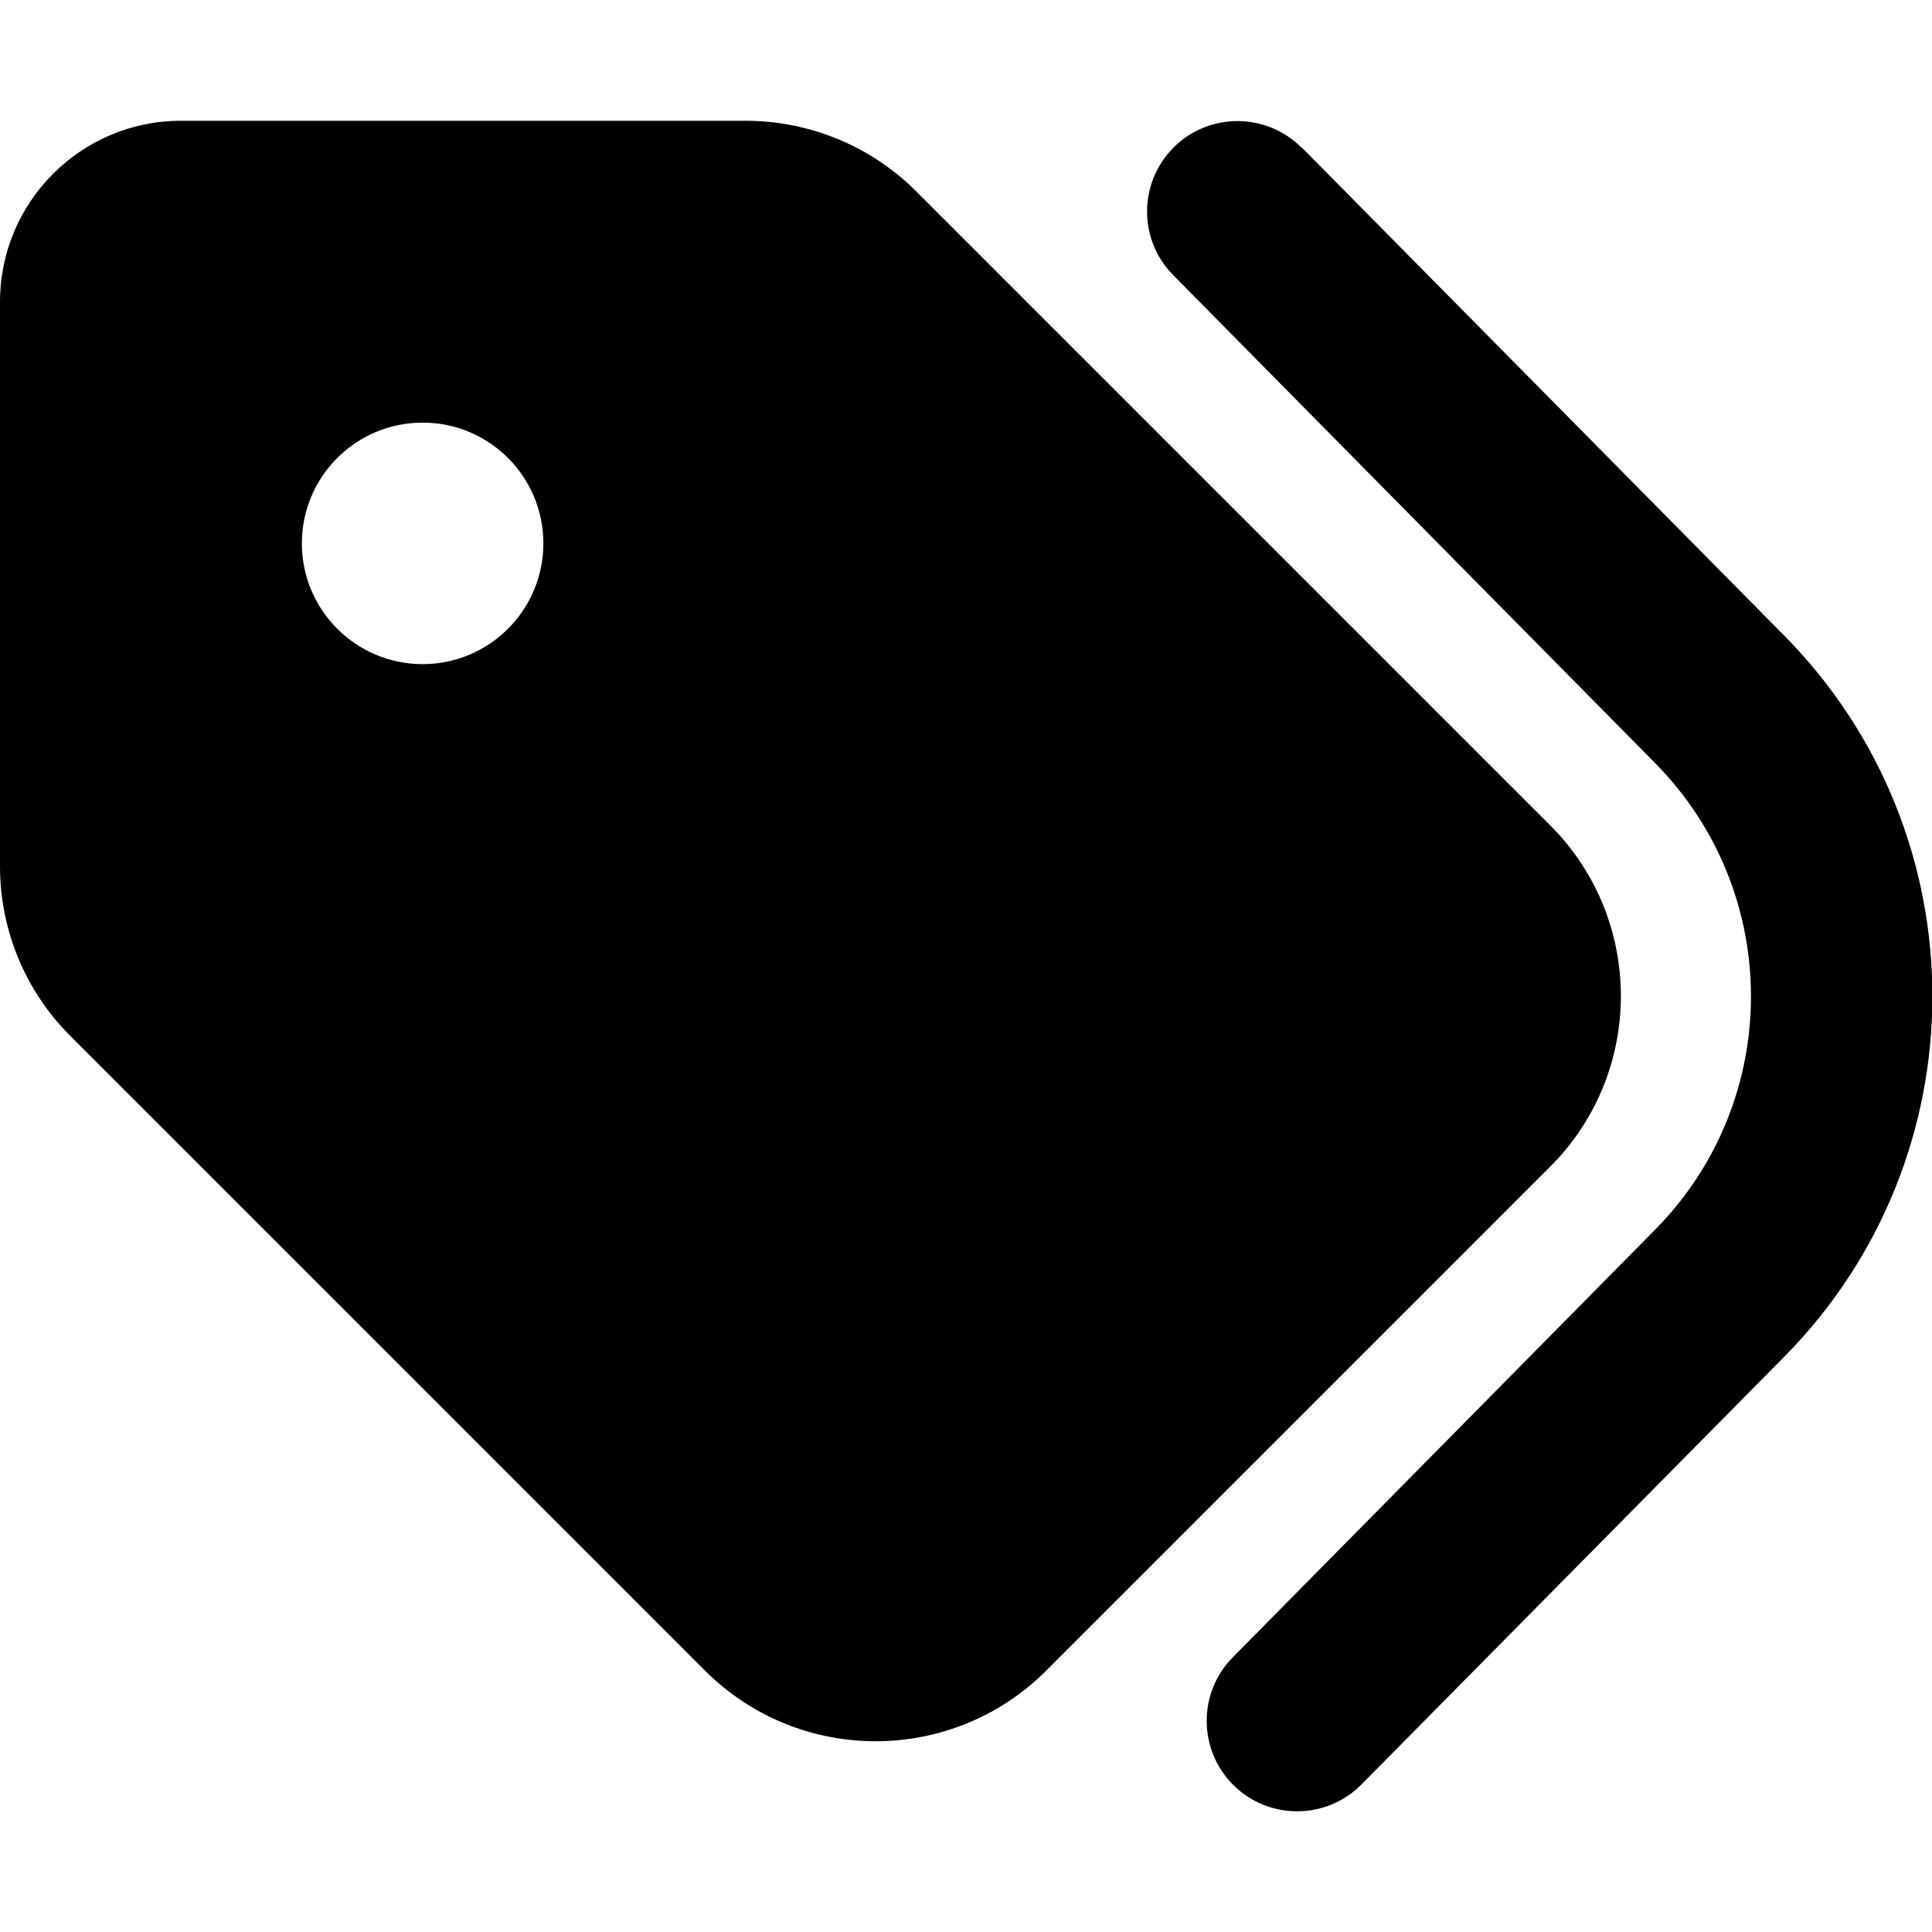
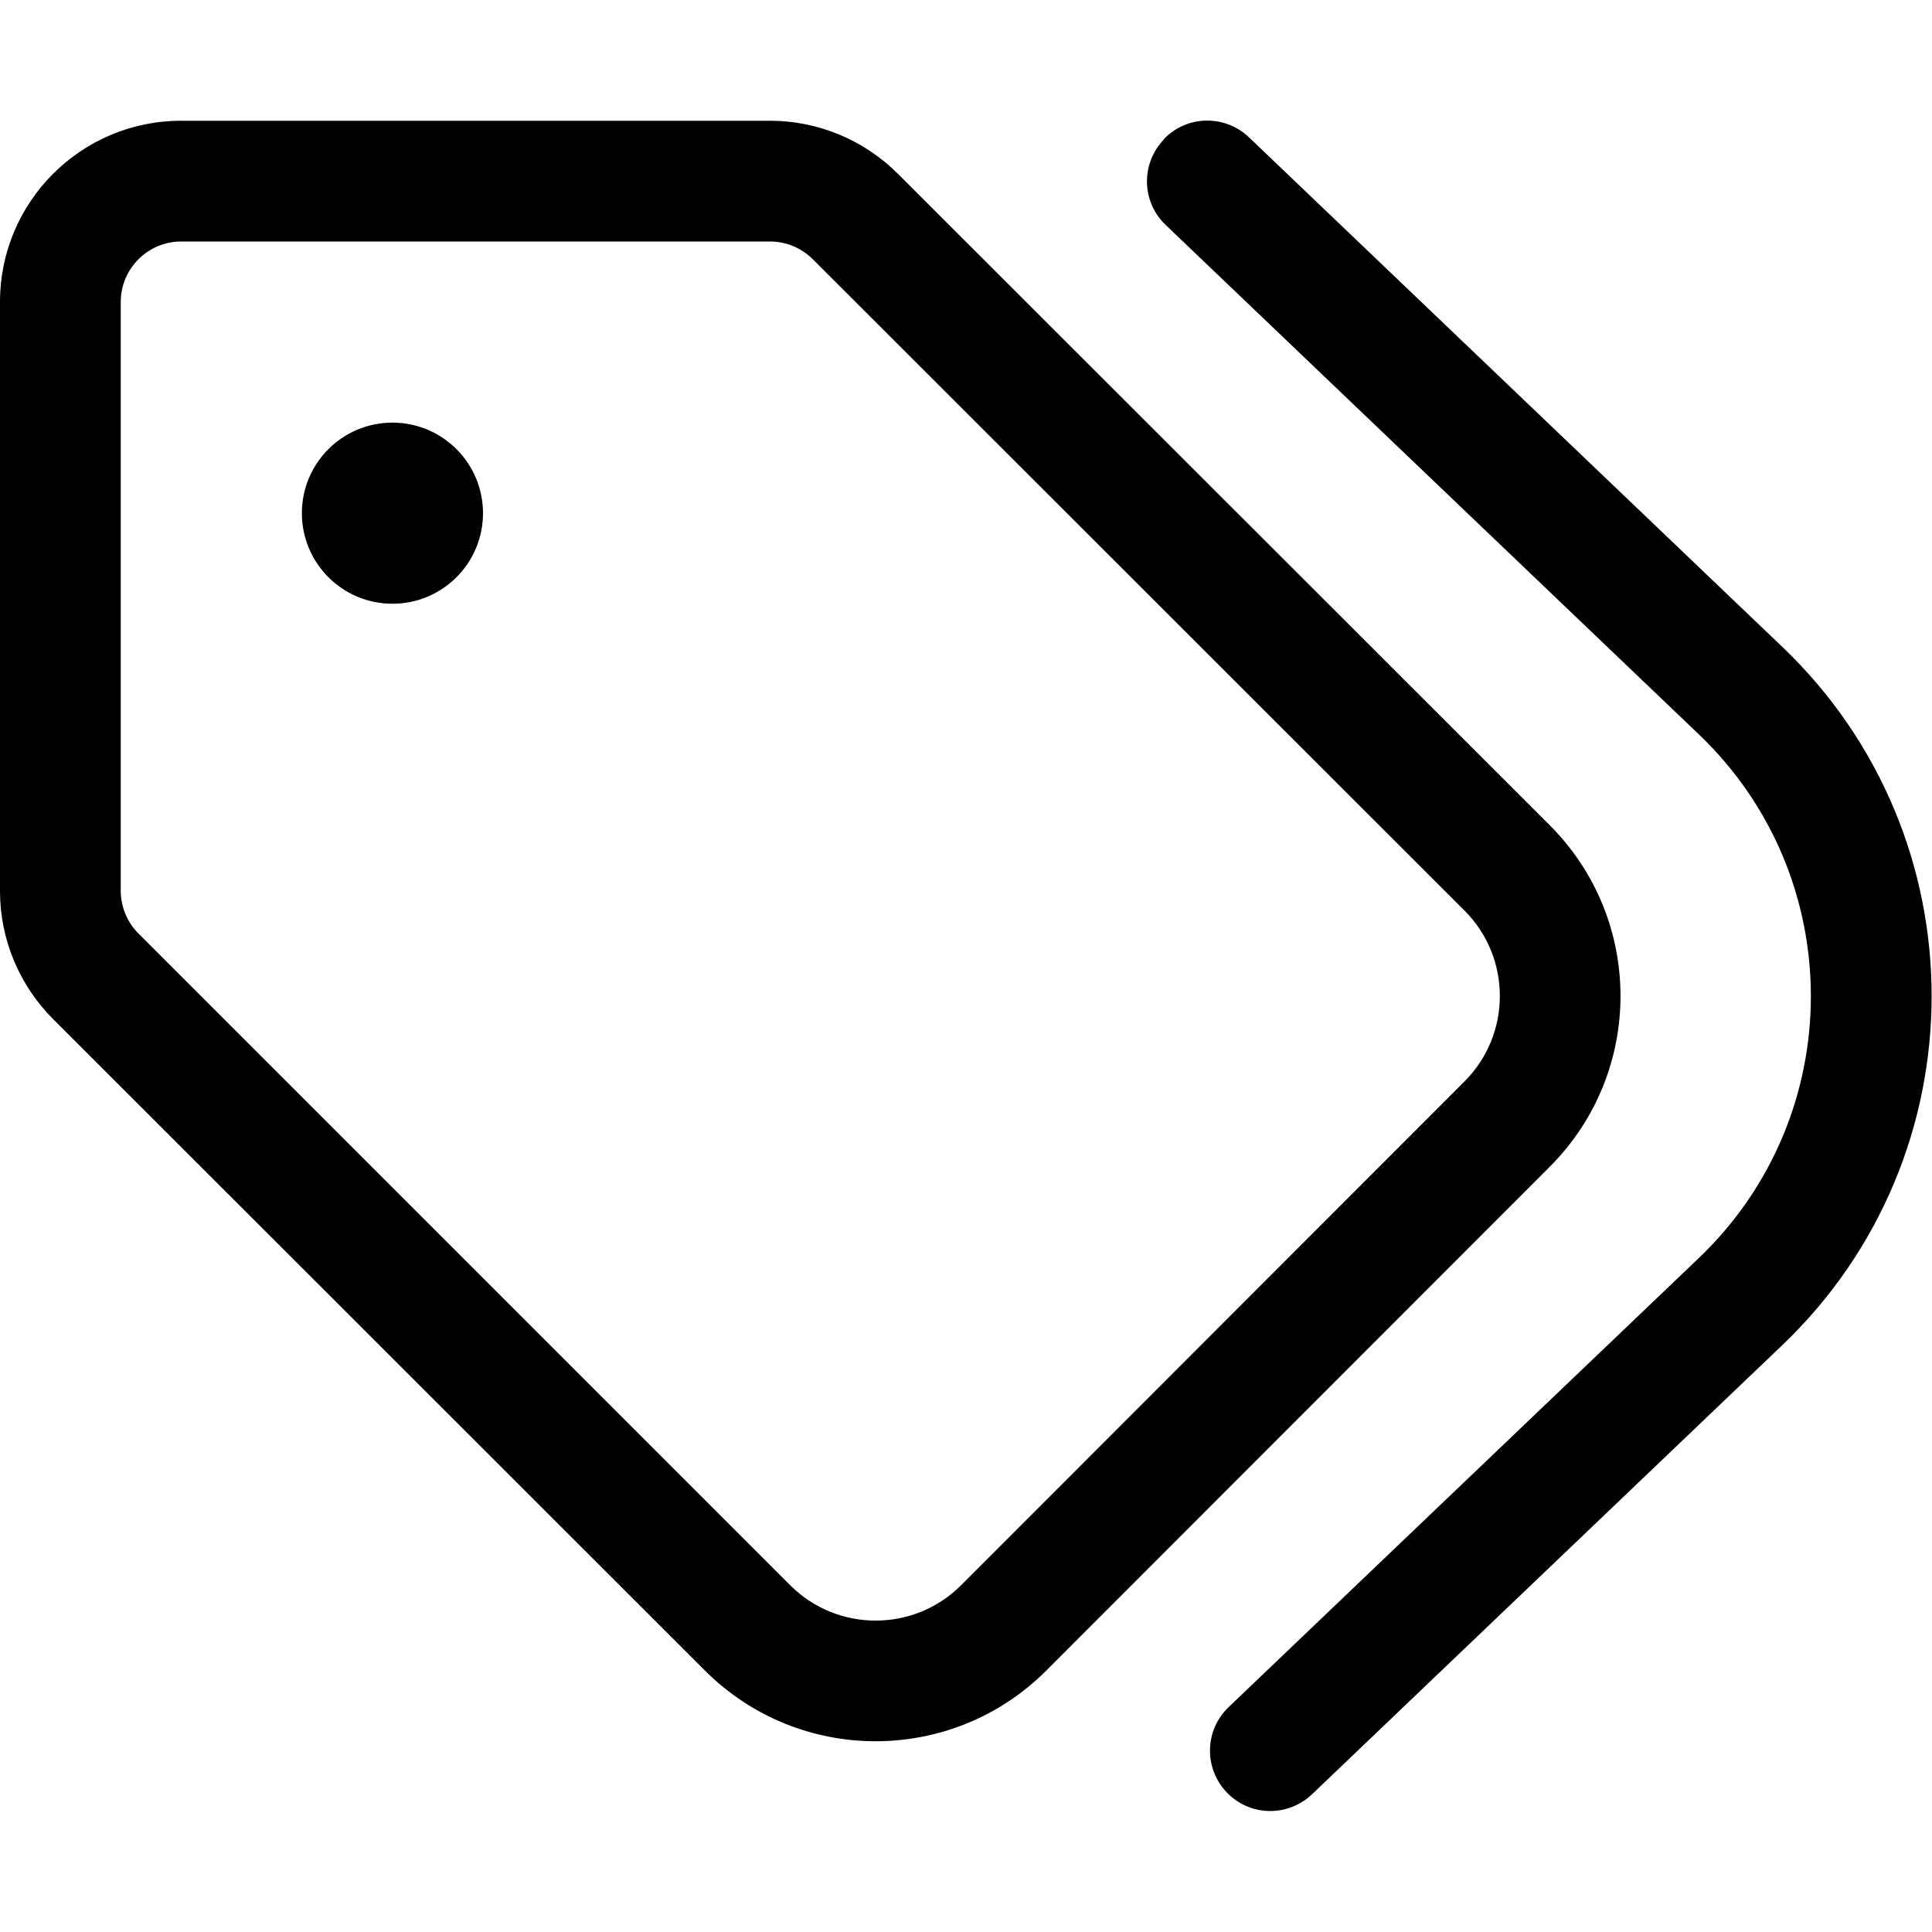
- <svg xmlns="http://www.w3.org/2000/svg" fill="none" viewBox="0 0 512 512">
-   <path d="M345 39.1L472.8 168.4c52.4 53 52.4 138.2 0 191.2L360.8 472.9c-9.3 9.4-24.5 9.5-33.9 .2s-9.5-24.5-.2-33.9L438.6 325.9c33.9-34.3 33.9-89.4 0-123.7L310.9 72.9c-9.3-9.4-9.2-24.6 .2-33.9s24.6-9.2 33.9 .2zM0 229.5V80C0 53.5 21.5 32 48 32H197.5c17 0 33.3 6.7 45.3 18.7l168 168c25 25 25 65.5 0 90.5L277.3 442.7c-25 25-65.5 25-90.5 0l-168-168C6.7 262.7 0 246.5 0 229.5zM144 144a32 32 0 1 0 -64 0 32 32 0 1 0 64 0z" fill="currentColor" />
+ <svg xmlns="http://www.w3.org/2000/svg" viewBox="0 0 512 512">
+   <path d="M204.1 32c12.7 0 24.9 5.1 33.9 14.1L410.7 218.7c25 25 25 65.5 0 90.5L277.3 442.7c-25 25-65.5 25-90.5 0L14.1 270.1c-9-9-14.1-21.2-14.1-33.9V80C0 53.5 21.5 32 48 32H204.1zM36.7 247.4L209.4 420.1c12.5 12.5 32.8 12.5 45.3 0L388.1 286.6c12.5-12.5 12.5-32.8 0-45.3L215.4 68.7c-3-3-7.1-4.7-11.3-4.7H48c-8.8 0-16 7.2-16 16V236.1c0 4.2 1.7 8.3 4.7 11.3zM308.4 36.9c6.1-6.4 16.2-6.6 22.6-.5l141.3 135c52.8 50.4 52.8 134.7 0 185.1l-124.6 119c-6.4 6.1-16.5 5.9-22.6-.5s-5.9-16.5 .5-22.6l124.6-119c39.6-37.8 39.6-101 0-138.8L308.9 59.6c-6.4-6.1-6.6-16.2-.5-22.6zM104 112a24 24 0 1 1 0 48 24 24 0 1 1 0-48z" />
</svg>
